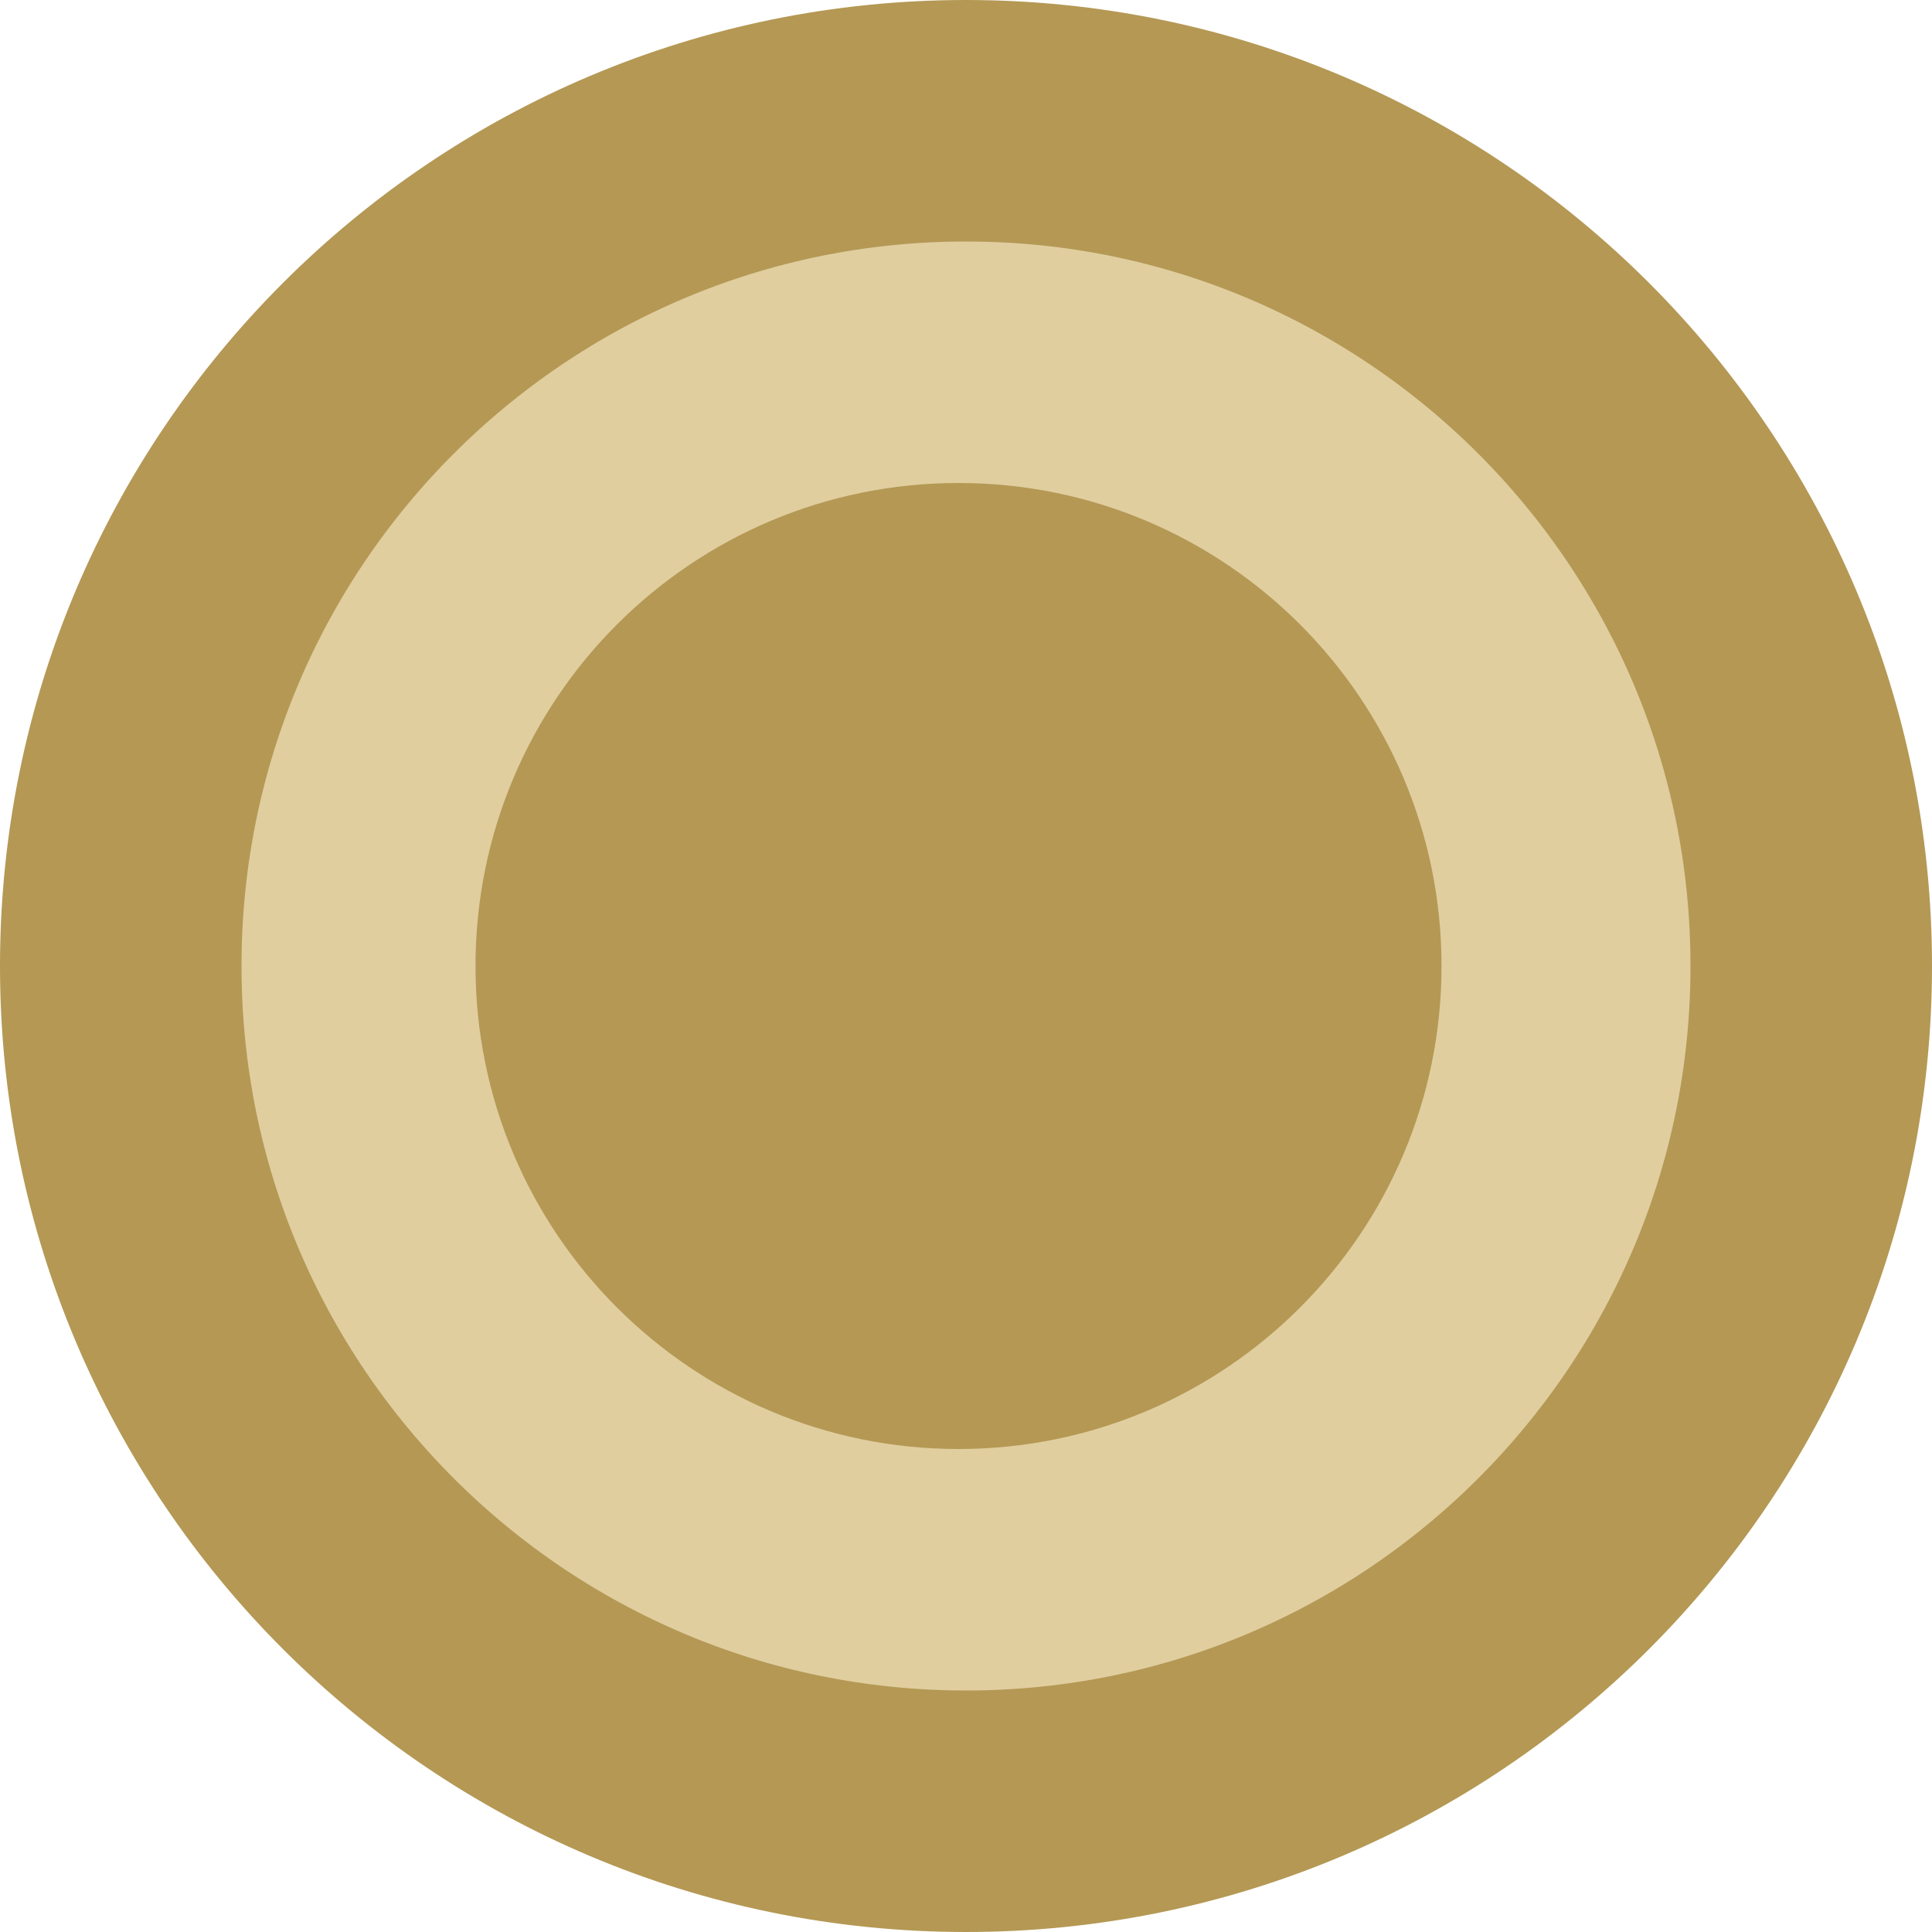
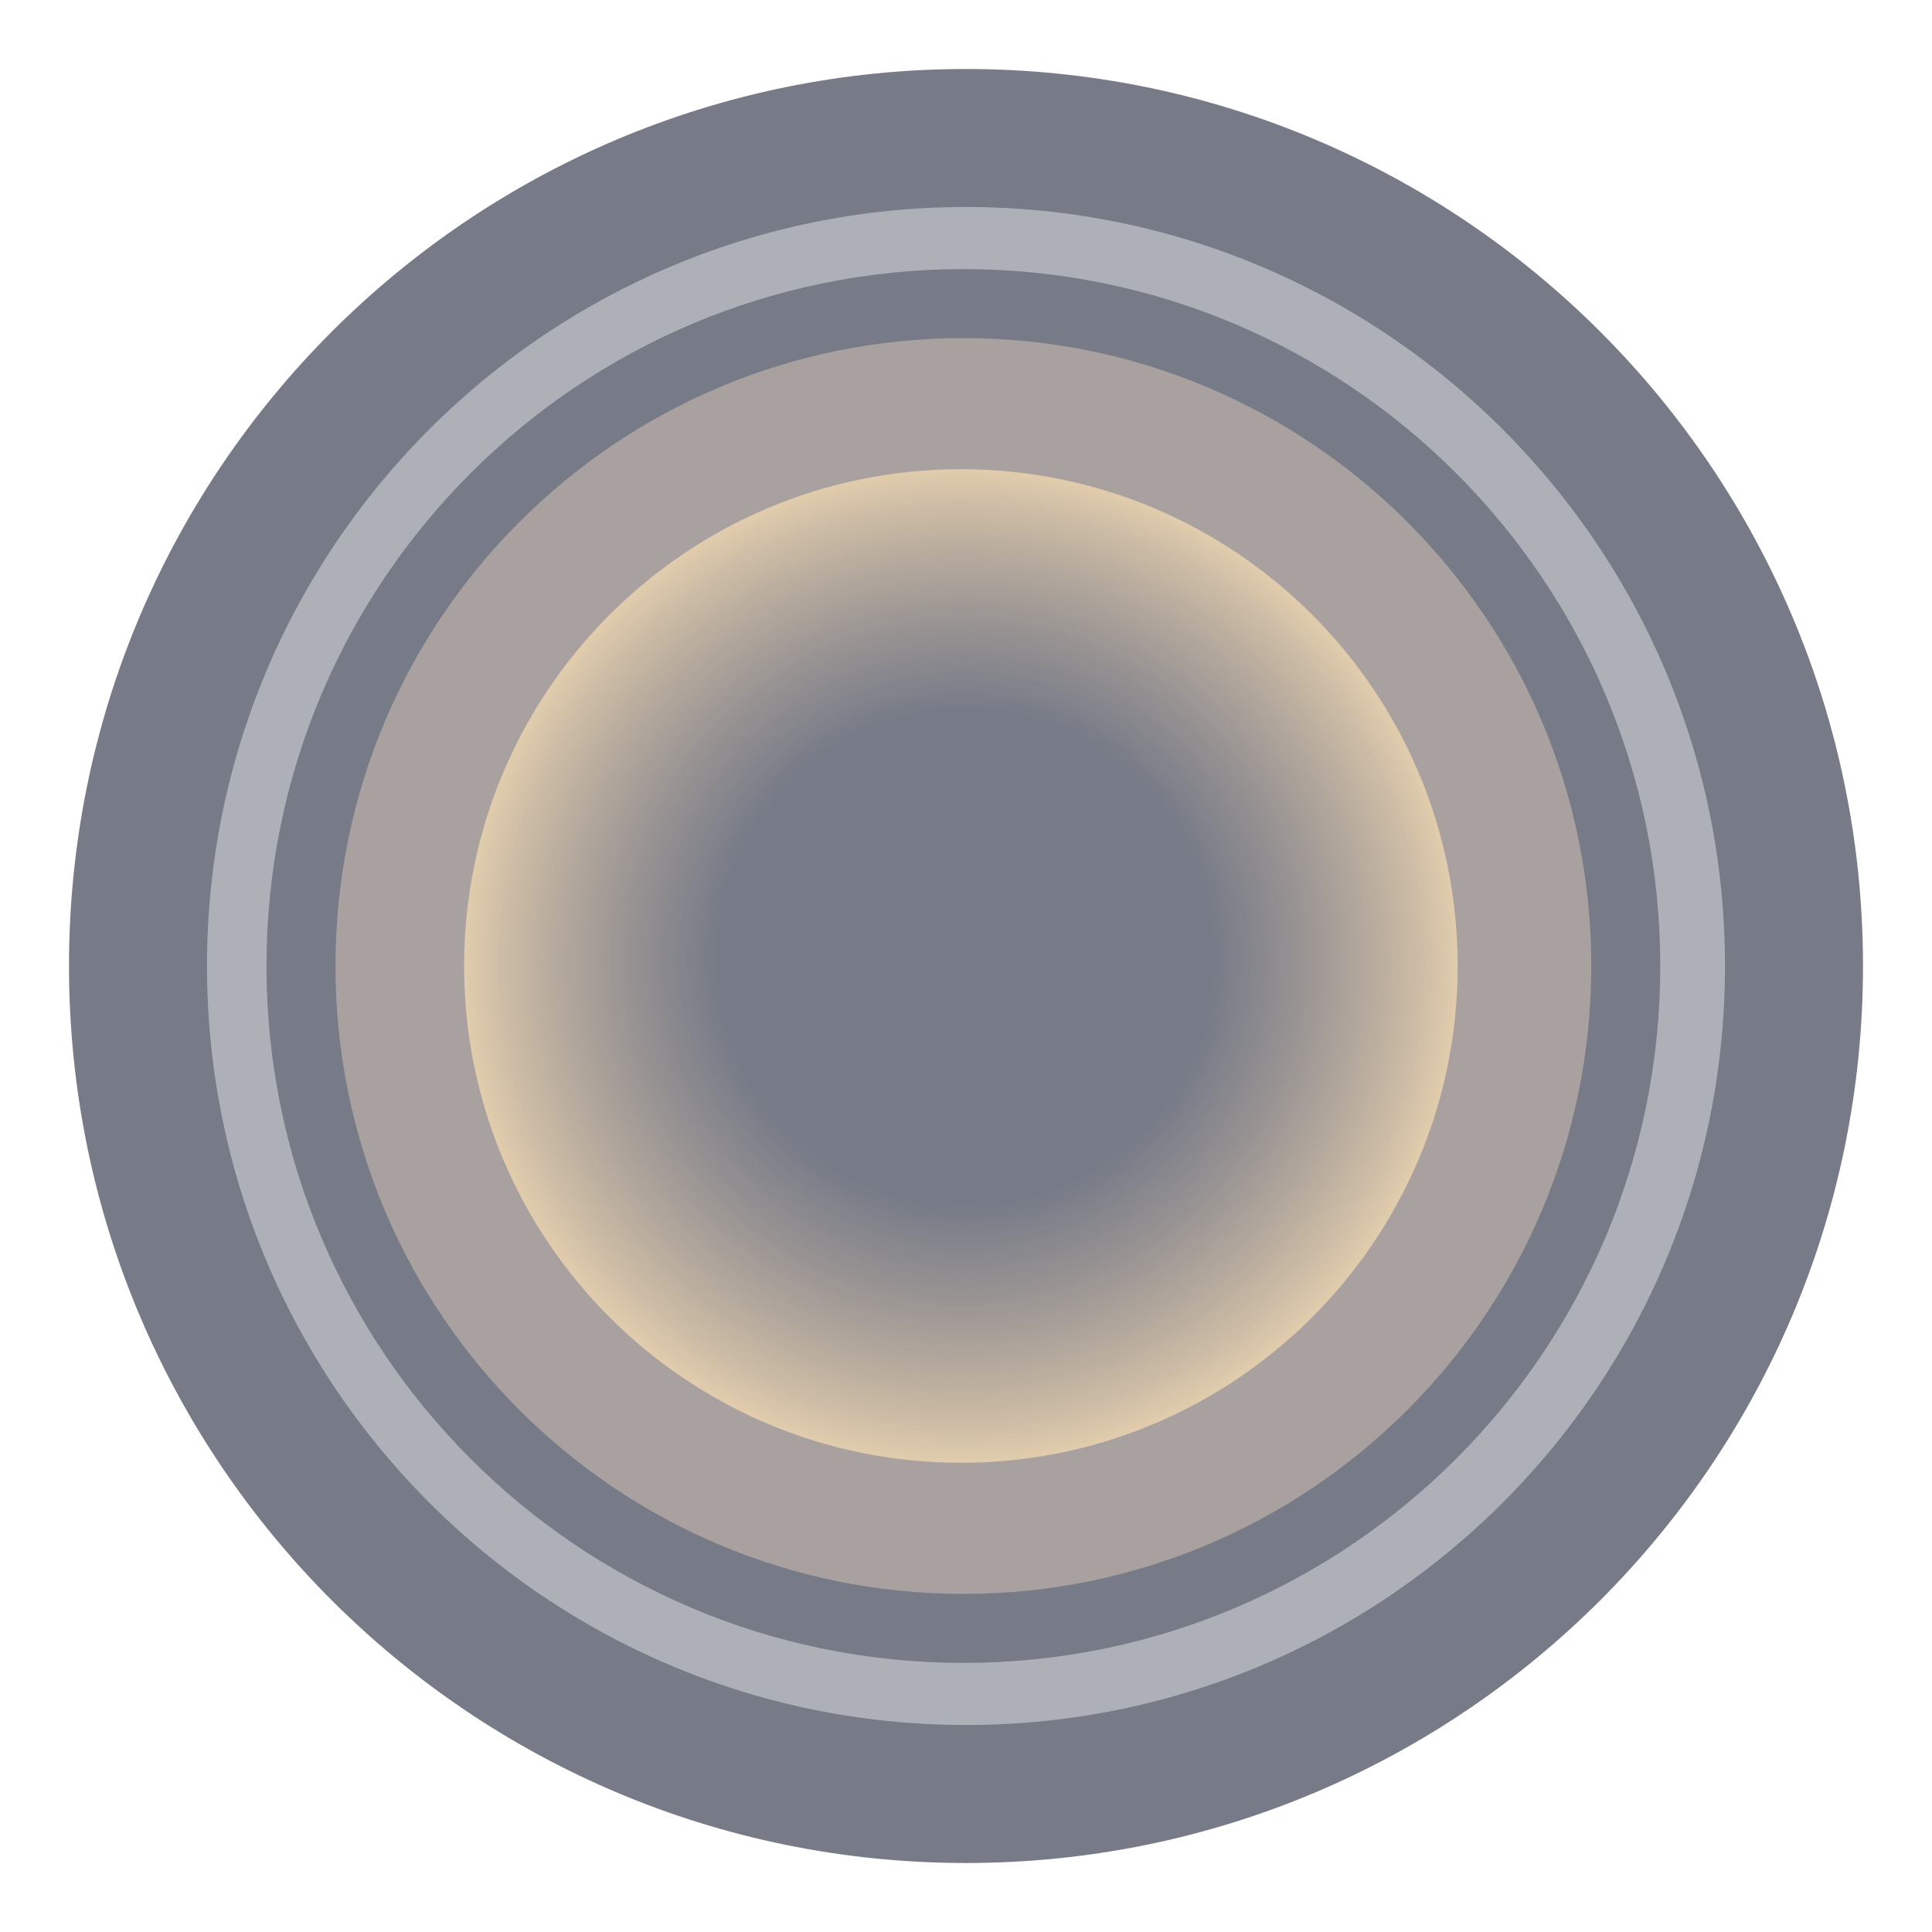
- <svg xmlns="http://www.w3.org/2000/svg" version="1.1" id="Layer_1" x="0px" y="0px" width="8px" height="8px" viewBox="0 0 8 8" enable-background="new 0 0 8 8" xml:space="preserve">
-   <circle fill="#CCAD5F" fill-opacity="0.6" stroke="#B49854" stroke-miterlimit="10" cx="4" cy="4" r="3.5" />
-   <circle fill="#B49854" cx="3.969" cy="4" r="2" />
+ <svg xmlns="http://www.w3.org/2000/svg" version="1.1" id="Layer_1" x="0px" y="0px" width="14px" height="14px" viewBox="0 0 14 14" enable-background="new 0 0 14 14" xml:space="preserve">
+   <g>
+     <circle fill="#767B87" fill-opacity="0.6" stroke="#767B87" stroke-miterlimit="10" cx="7" cy="7" r="6" />
+     <circle fill="#A69E98" fill-opacity="0.8" stroke="#767B87" stroke-width="0.5" stroke-miterlimit="10" cx="6.981" cy="7" r="4.8" />
+     <circle fill="#E0CBAC" cx="6.963" cy="7" r="3.6" />
+     <circle fill="#DDCAAB" cx="6.963" cy="6.999" r="3.569" />
+     <circle fill="#DBC8AA" cx="6.964" cy="6.998" r="3.539" />
+     <circle fill="#D9C6AA" cx="6.964" cy="6.997" r="3.508" />
+     <circle fill="#D7C4A9" cx="6.965" cy="6.996" r="3.478" />
+     <circle fill="#D5C3A8" cx="6.965" cy="6.995" r="3.447" />
+     <circle fill="#D3C1A7" cx="6.966" cy="6.994" r="3.417" />
+     <circle fill="#D1BFA7" cx="6.967" cy="6.993" r="3.386" />
+     <circle fill="#CEBDA6" cx="6.967" cy="6.992" r="3.356" />
+     <circle fill="#CCBCA5" cx="6.968" cy="6.991" r="3.325" />
+     <circle fill="#CABAA5" cx="6.968" cy="6.99" r="3.294" />
+     <circle fill="#C8B9A4" cx="6.968" cy="6.988" r="3.264" />
+     <circle fill="#C6B7A3" cx="6.969" cy="6.988" r="3.233" />
+     <circle fill="#C5B6A2" cx="6.97" cy="6.987" r="3.203" />
+     <circle fill="#C3B4A2" cx="6.97" cy="6.986" r="3.173" />
+     <circle fill="#C1B2A1" cx="6.971" cy="6.984" r="3.142" />
+     <circle fill="#BFB1A0" cx="6.971" cy="6.983" r="3.111" />
+     <circle fill="#BDAFA0" cx="6.972" cy="6.983" r="3.081" />
+     <circle fill="#BBAE9F" cx="6.972" cy="6.982" r="3.051" />
+     <circle fill="#B9AD9E" cx="6.973" cy="6.98" r="3.02" />
+     <circle fill="#B7AB9E" cx="6.973" cy="6.979" r="2.989" />
+     <circle fill="#B5AA9D" cx="6.974" cy="6.979" r="2.959" />
+     <circle fill="#B4A89D" cx="6.974" cy="6.978" r="2.928" />
+     <circle fill="#B2A79C" cx="6.975" cy="6.976" r="2.898" />
+     <circle fill="#B0A59B" cx="6.975" cy="6.975" r="2.867" />
+     <circle fill="#AEA49B" cx="6.976" cy="6.974" r="2.836" />
+     <circle fill="#ACA39A" cx="6.977" cy="6.973" r="2.806" />
+     <circle fill="#ABA199" cx="6.977" cy="6.972" r="2.776" />
+     <circle fill="#A9A099" cx="6.978" cy="6.971" r="2.745" />
+     <circle fill="#A79E98" cx="6.978" cy="6.97" r="2.714" />
+     <circle fill="#A59D98" cx="6.979" cy="6.969" r="2.684" />
+     <circle fill="#A39C97" cx="6.979" cy="6.968" r="2.653" />
+     <circle fill="#A29A96" cx="6.979" cy="6.967" r="2.623" />
+     <circle fill="#A09996" cx="6.98" cy="6.966" r="2.593" />
+     <circle fill="#9E9895" cx="6.98" cy="6.965" r="2.562" />
+     <circle fill="#9D9795" cx="6.981" cy="6.964" r="2.531" />
+     <circle fill="#9B9594" cx="6.981" cy="6.963" r="2.501" />
+     <circle fill="#999493" cx="6.982" cy="6.961" r="2.47" />
+     <circle fill="#979393" cx="6.982" cy="6.961" r="2.44" />
+     <circle fill="#969292" cx="6.983" cy="6.96" r="2.409" />
+     <circle fill="#949092" cx="6.983" cy="6.959" r="2.379" />
+     <circle fill="#938F91" cx="6.984" cy="6.958" r="2.349" />
+     <circle fill="#918E91" cx="6.984" cy="6.957" r="2.318" />
+     <circle fill="#8F8D90" cx="6.985" cy="6.956" r="2.288" />
+     <circle fill="#8E8C8F" cx="6.985" cy="6.955" r="2.257" />
+     <circle fill="#8C8A8F" cx="6.986" cy="6.954" r="2.226" />
+     <circle fill="#8A898E" cx="6.986" cy="6.953" r="2.196" />
+     <circle fill="#89888E" cx="6.987" cy="6.951" r="2.165" />
+     <circle fill="#87878D" cx="6.987" cy="6.95" r="2.135" />
+     <circle fill="#86868D" cx="6.988" cy="6.95" r="2.104" />
+     <circle fill="#84858C" cx="6.989" cy="6.948" r="2.074" />
+     <circle fill="#83848C" cx="6.989" cy="6.947" r="2.043" />
+     <circle fill="#81828B" cx="6.99" cy="6.946" r="2.013" />
+     <circle fill="#80818A" cx="6.99" cy="6.946" r="1.982" />
+     <circle fill="#7E808A" cx="6.991" cy="6.945" r="1.952" />
+     <circle fill="#7C7F89" cx="6.991" cy="6.943" r="1.921" />
+     <circle fill="#7B7E89" cx="6.992" cy="6.942" r="1.891" />
+     <circle fill="#797D88" cx="6.992" cy="6.942" r="1.86" />
+     <circle fill="#787C88" cx="6.993" cy="6.94" r="1.83" />
+     <circle fill="#767B87" cx="6.993" cy="6.939" r="1.799" />
+   </g>
</svg>
